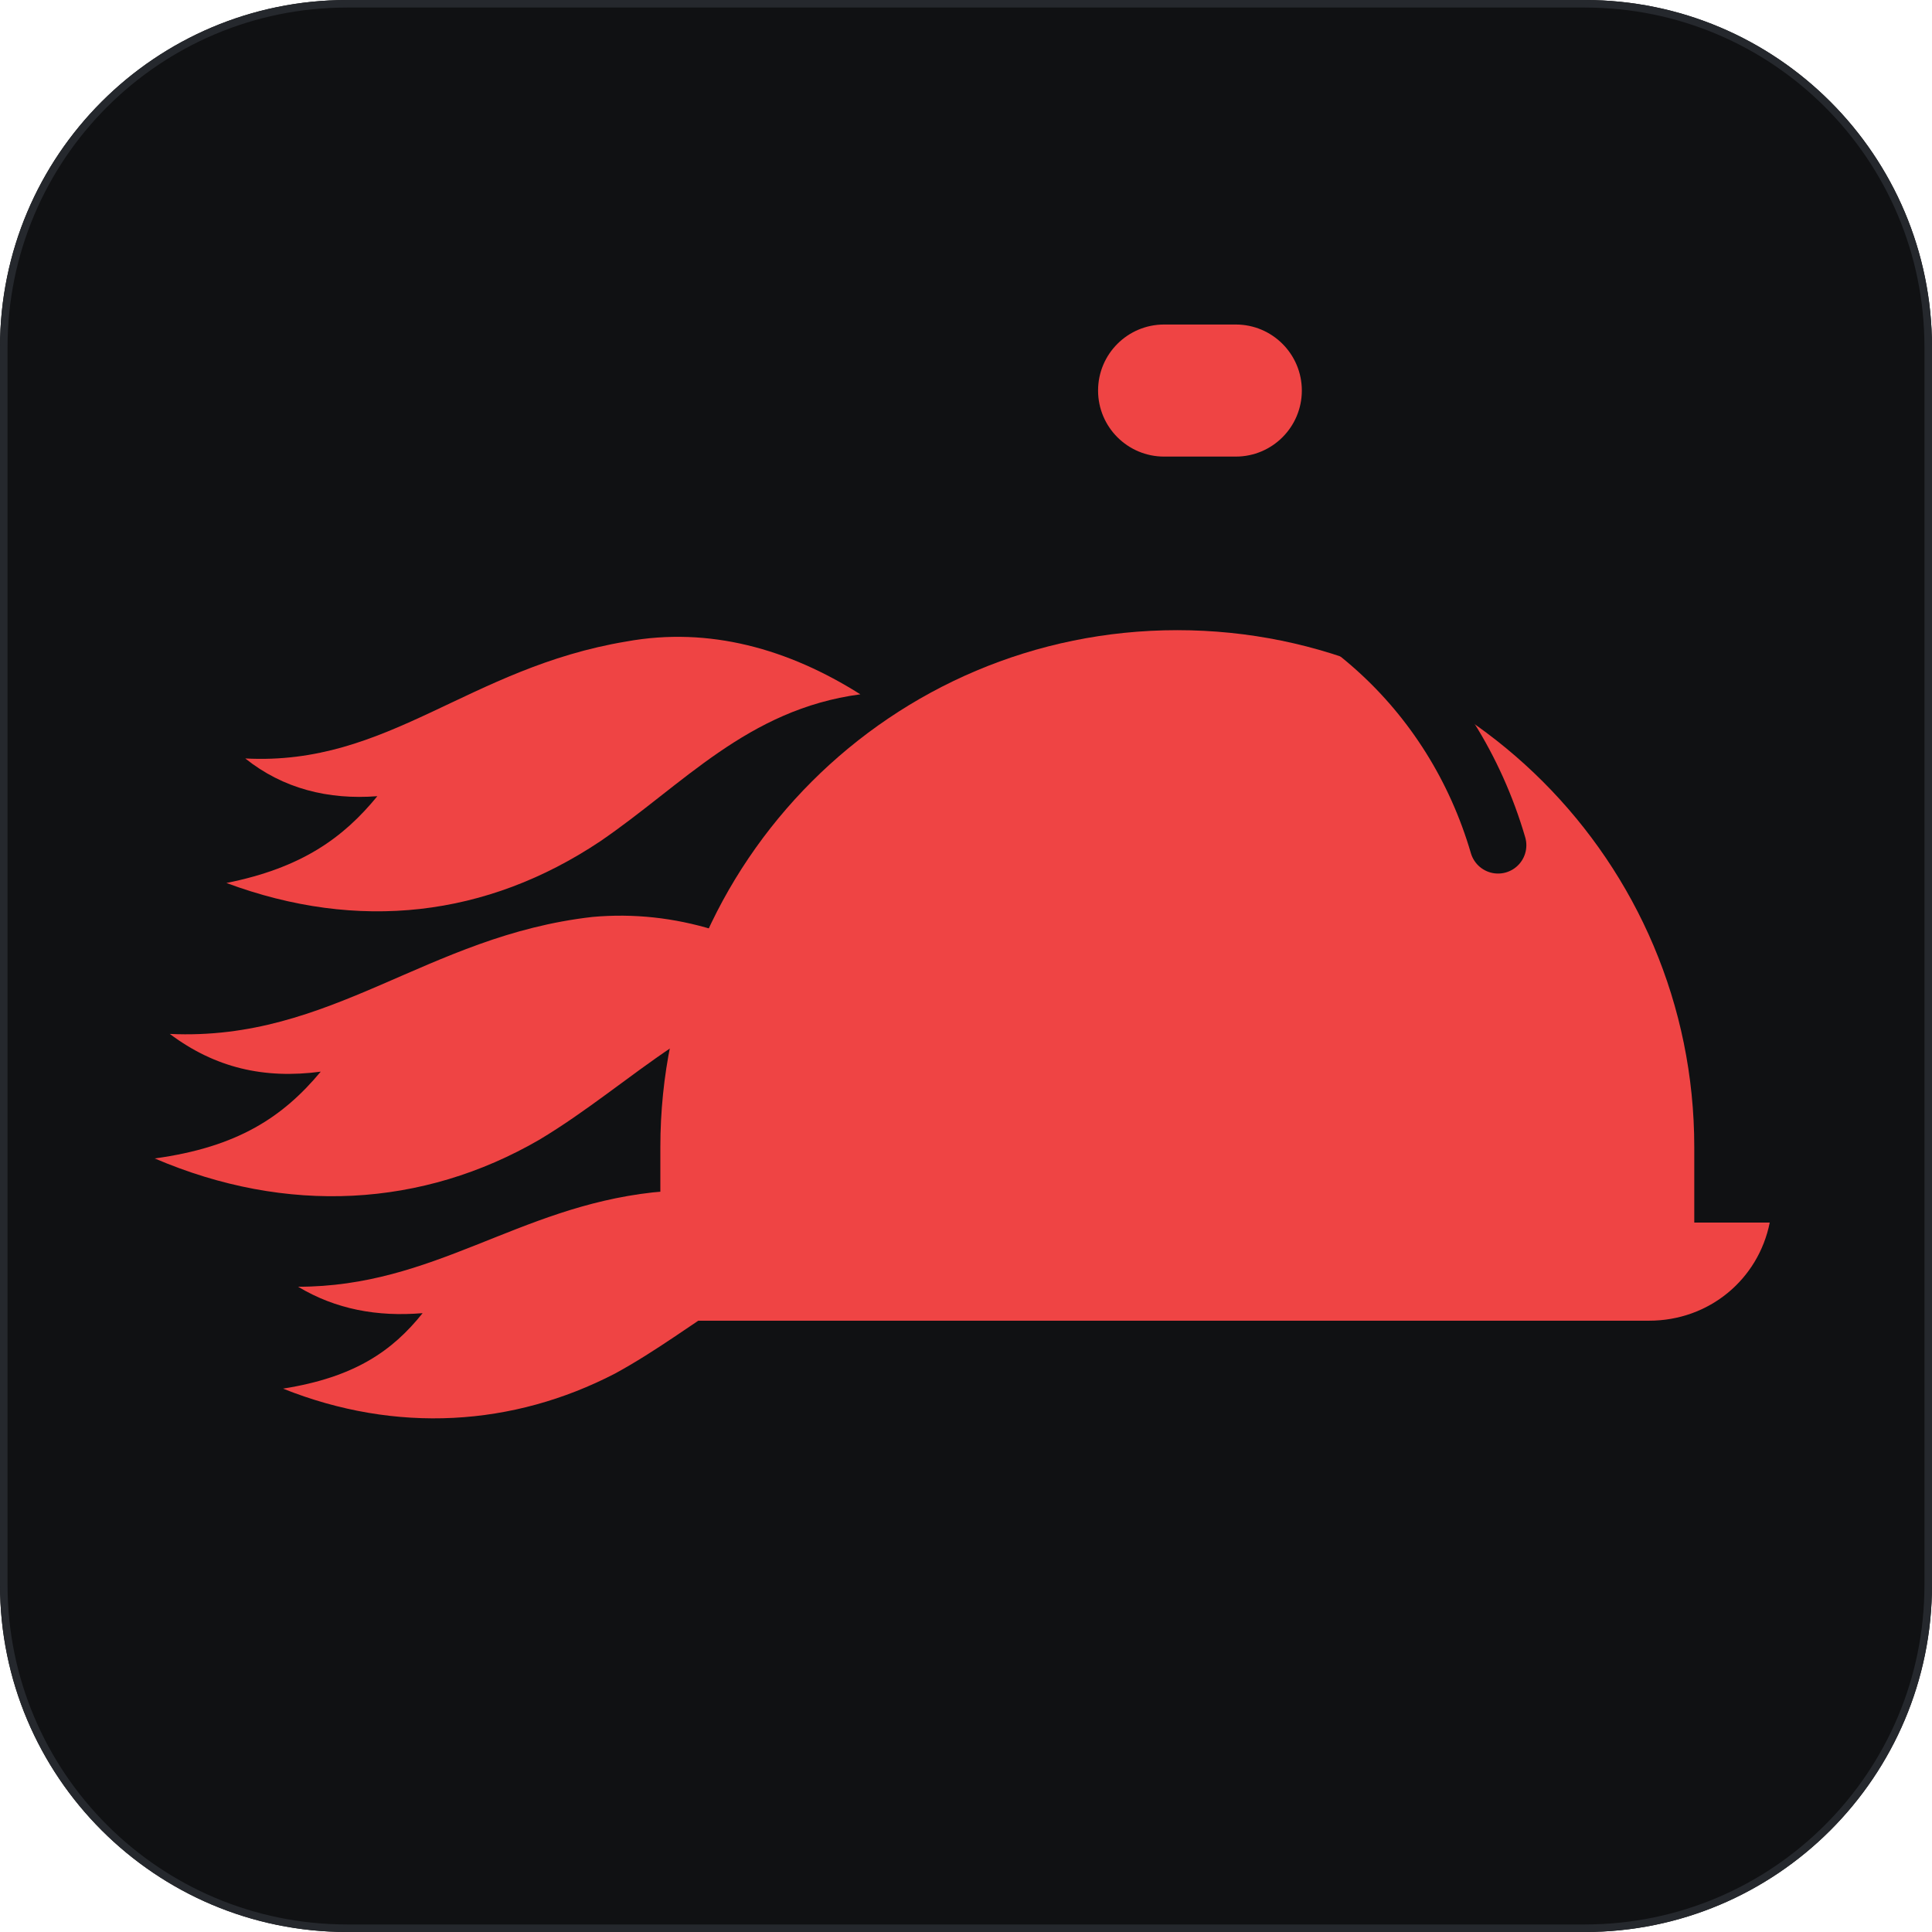
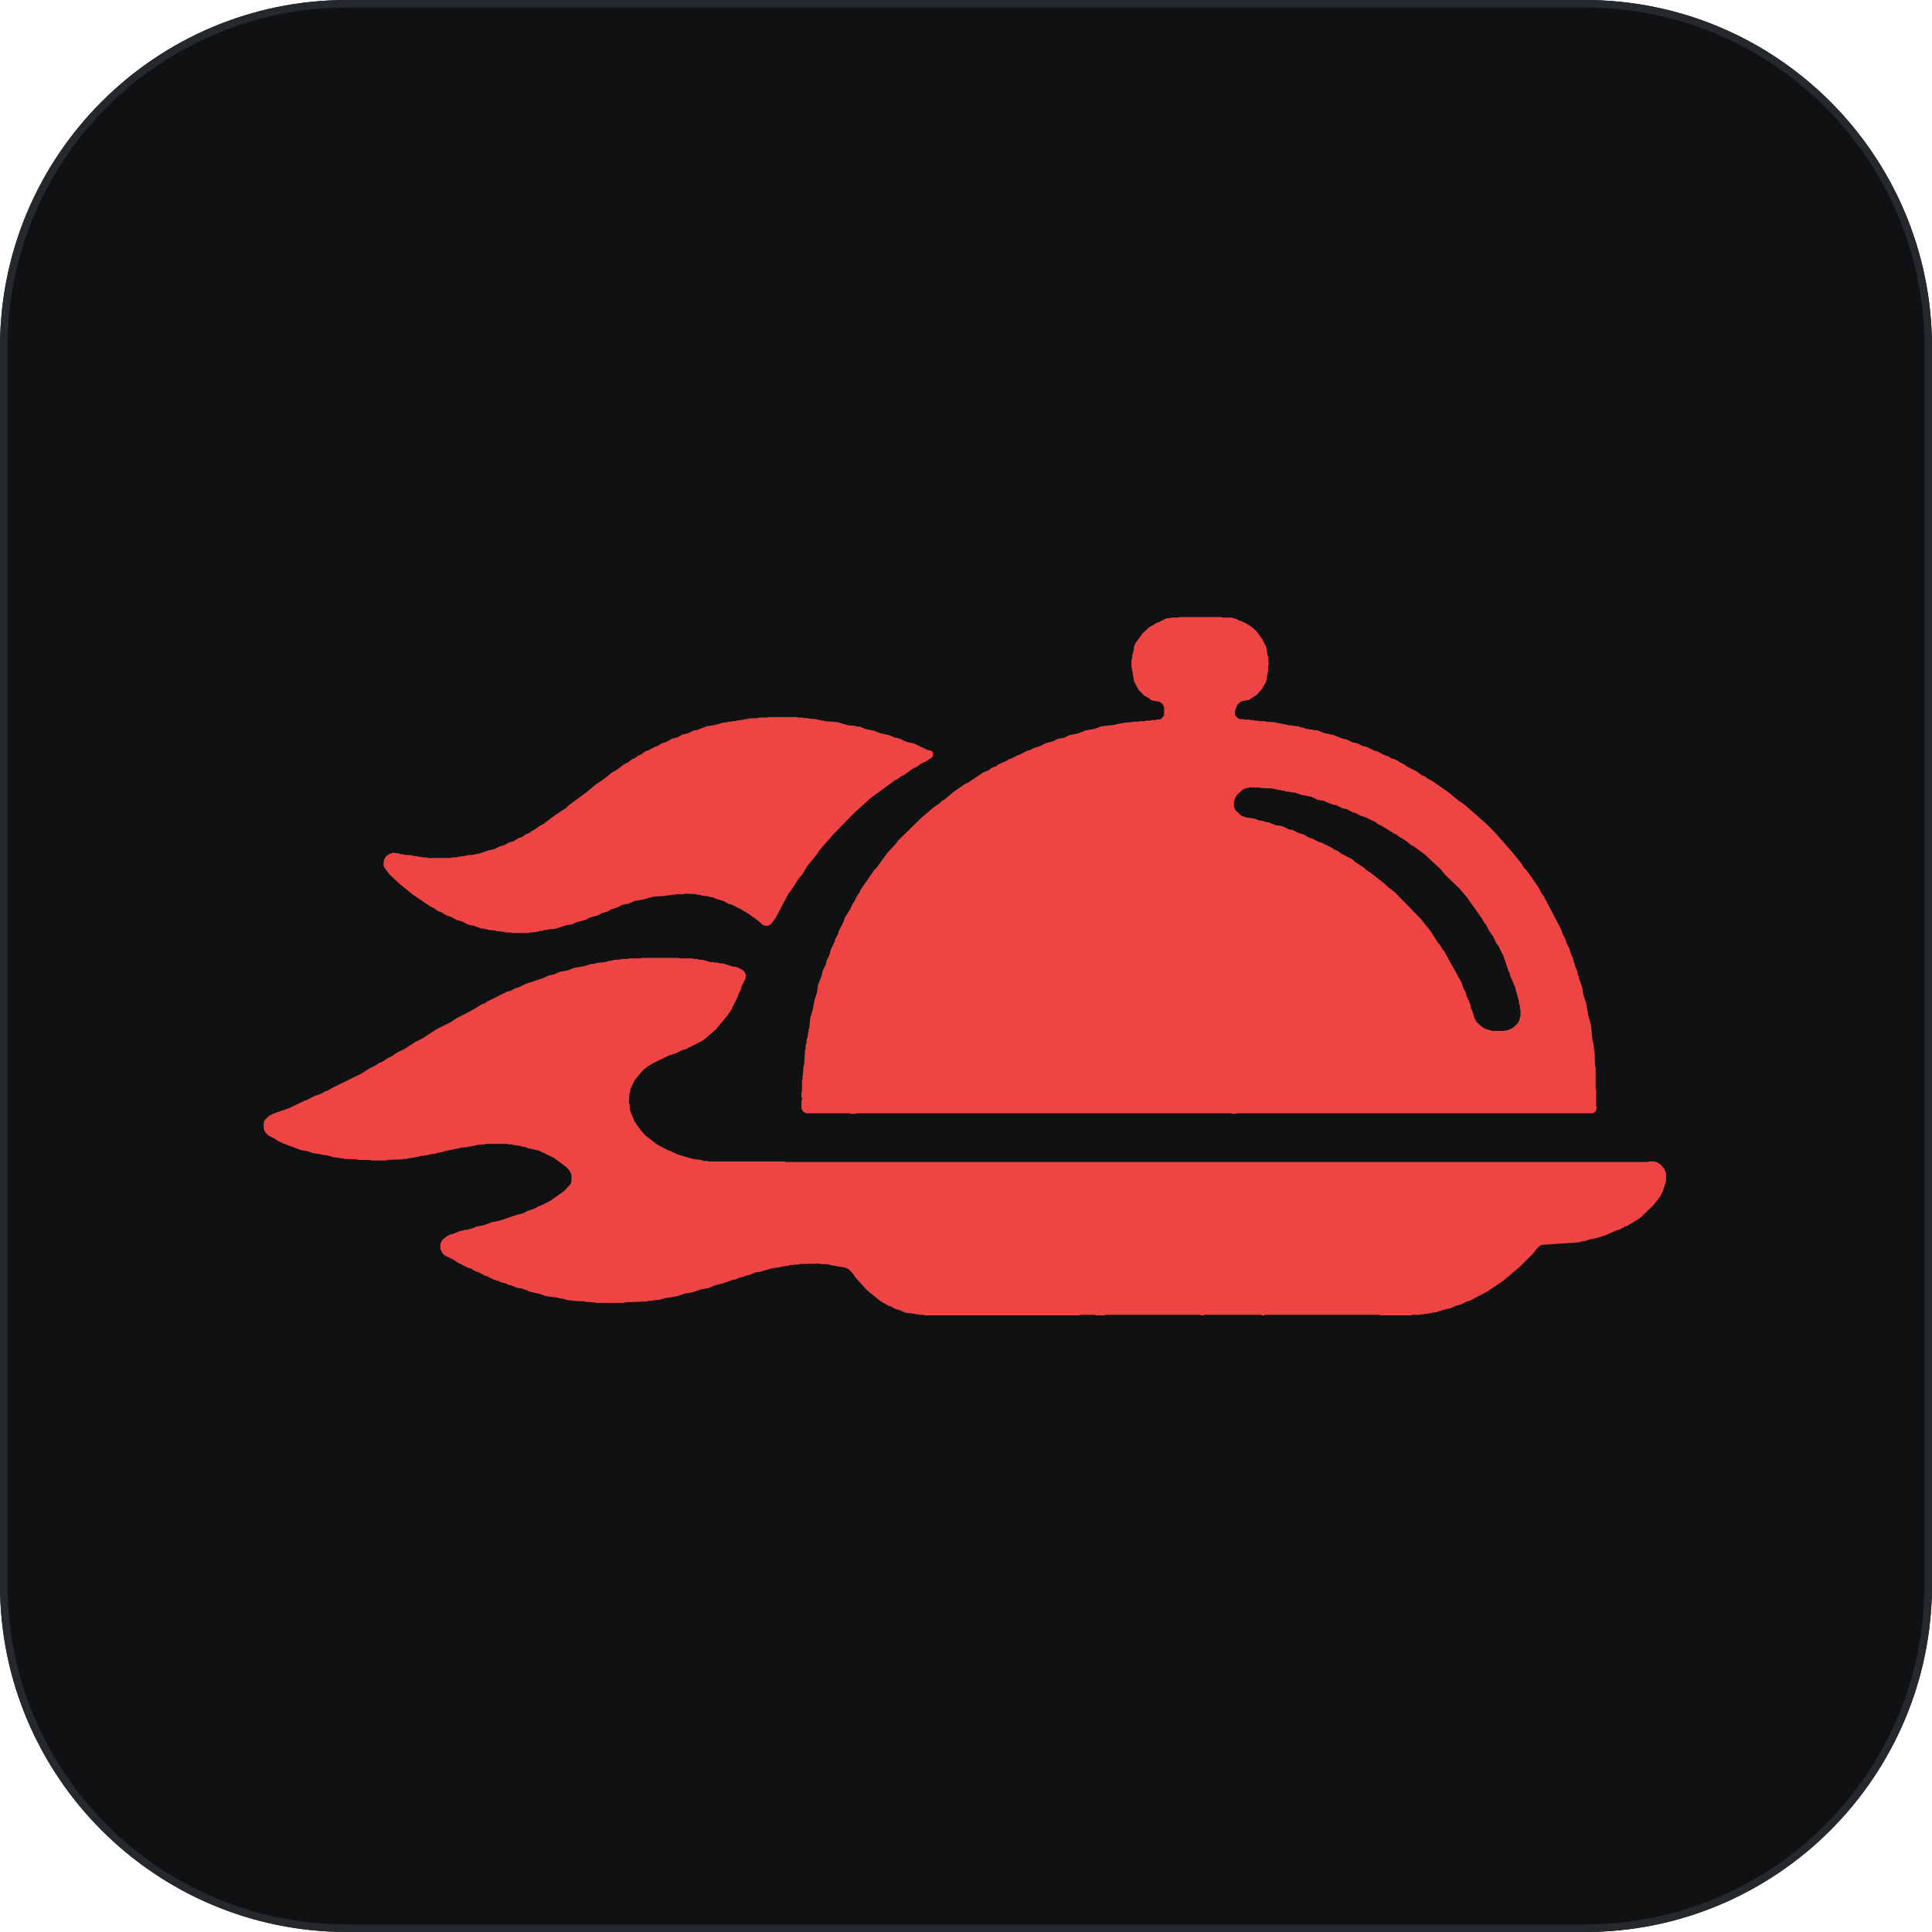
<svg xmlns="http://www.w3.org/2000/svg" viewBox="0 0 512 512">
  <rect width="512" height="512" rx="92" fill="#101113" />
  <rect x="1" y="1" width="510" height="510" rx="91" fill="none" stroke="#25282D" stroke-width="2" />
-   <g fill="#EF4444">
-     <path d="M65 201c38 2 59-24 101-31 22-4 43 2 62 14-30 4-47 24-69 39-30 20-64 24-99 11 20-4 31-12 40-23-13 1-25-2-35-10z" />
-     <path d="M45 274c43 2 68-26 112-31 22-2 43 5 61 18-31 4-50 26-75 41-31 18-67 20-102 5 22-3 34-11 44-23-15 2-28-1-40-10z" />
-     <path d="M79 341c36 0 58-21 94-25 20-2 38 3 55 14-27 5-43 22-65 34-27 14-58 16-88 4 19-3 29-10 37-20-12 1-23-1-33-7z" />
-     <path d="M175 304a137 137 0 0 1 274 0v20H175z" />
-     <rect x="291" y="86" width="54" height="35" rx="17.5" />
-     <path d="M151 324h318c-3 15-16 26-32 26H183c-16 0-29-11-32-26z" />
-   </g>
-   <path d="M309 145c43 8 76 38 88 79" fill="none" stroke="#101113" stroke-width="15" stroke-linecap="round" />
+   <svg x="66.6" y="160.5" width="378.9" height="191.1" viewBox="0 0 345 174">
+     <path fill="#EF4444" fill-rule="evenodd" d="M3.00 124.62 L3.00 126.25 L3.38 127.12 L4.12 127.88 L5.62 128.62 L6.75 129.38 L7.00 129.38 L7.62 129.75 L12.00 131.38 L13.50 131.62 L14.88 132.12 L16.75 132.38 L16.88 132.50 L17.50 132.50 L17.62 132.62 L18.25 132.62 L19.88 133.12 L21.25 133.25 L21.38 133.38 L22.25 133.38 L22.38 133.50 L25.62 133.62 L25.75 133.75 L28.75 133.75 L28.88 133.88 L32.62 133.88 L32.75 133.75 L36.50 133.62 L36.62 133.50 L37.62 133.50 L37.75 133.38 L39.62 133.12 L39.75 133.00 L40.25 133.00 L41.00 132.75 L41.75 132.75 L41.88 132.62 L42.50 132.62 L43.25 132.38 L44.50 132.25 L44.62 132.12 L46.50 131.75 L47.00 131.50 L47.50 131.50 L47.62 131.38 L48.12 131.38 L48.25 131.25 L48.75 131.25 L48.88 131.12 L49.38 131.12 L49.50 131.00 L50.00 131.00 L50.75 130.75 L52.38 130.62 L52.50 130.50 L53.12 130.50 L53.25 130.38 L53.75 130.38 L54.50 130.12 L56.38 130.00 L56.50 129.88 L61.88 129.88 L62.00 130.00 L63.00 130.00 L63.12 130.12 L65.00 130.38 L65.12 130.50 L66.12 130.62 L66.62 130.88 L69.38 131.50 L73.00 133.25 L75.88 135.38 L76.75 136.25 L77.25 137.38 L77.25 138.88 L77.00 139.62 L75.50 141.25 L72.12 143.62 L69.62 144.88 L69.38 144.88 L68.38 145.50 L66.75 146.00 L65.88 146.50 L64.75 146.88 L64.38 146.88 L60.00 148.38 L58.12 148.75 L56.12 149.50 L54.12 149.88 L53.75 150.12 L52.00 150.62 L51.38 150.62 L51.25 150.75 L50.38 150.88 L48.62 151.62 L48.00 151.75 L47.25 152.12 L46.12 153.00 L45.62 154.00 L45.62 155.25 L46.12 156.25 L46.62 156.75 L48.88 157.88 L49.75 158.50 L52.25 159.75 L53.12 160.00 L53.38 160.25 L54.38 160.75 L54.62 160.75 L56.50 161.75 L56.75 161.75 L58.75 162.75 L59.75 163.00 L60.12 163.25 L61.62 163.62 L62.00 163.88 L62.62 164.00 L64.12 164.62 L65.12 164.75 L66.62 165.25 L67.00 165.50 L69.75 166.12 L71.12 166.62 L74.00 167.00 L74.12 167.12 L75.25 167.25 L76.50 167.62 L77.25 167.62 L77.38 167.75 L80.50 167.88 L80.62 168.00 L82.88 168.12 L83.00 168.25 L89.88 168.25 L90.00 168.12 L95.62 167.88 L95.75 167.75 L96.75 167.75 L96.88 167.62 L98.50 167.50 L99.75 167.12 L102.75 166.62 L104.62 166.00 L106.75 165.62 L108.50 165.00 L110.50 164.62 L111.88 164.00 L113.50 163.62 L116.38 162.62 L116.75 162.62 L117.88 162.12 L118.62 162.00 L119.50 161.62 L119.88 161.62 L121.75 160.88 L122.75 160.75 L125.75 159.88 L127.75 159.62 L127.88 159.50 L129.88 159.25 L130.00 159.12 L130.75 159.12 L130.88 159.00 L132.00 159.00 L132.12 158.88 L137.12 158.75 L137.25 158.88 L138.88 158.88 L139.00 159.00 L139.62 159.00 L139.75 159.12 L143.38 159.75 L144.12 160.12 L145.00 161.00 L145.88 162.25 L148.62 165.25 L151.88 167.88 L153.88 169.00 L154.12 169.00 L155.50 169.75 L156.12 169.88 L157.88 170.62 L160.12 170.88 L160.25 171.00 L161.00 171.00 L161.12 171.12 L162.25 171.12 L162.38 171.25 L199.88 171.25 L200.00 171.12 L203.62 171.12 L203.75 171.25 L206.00 171.25 L206.12 171.12 L229.00 171.12 L229.12 171.25 L229.75 171.25 L229.88 171.12 L243.75 171.12 L243.88 171.25 L244.50 171.25 L244.62 171.12 L272.25 171.12 L272.38 171.25 L280.00 171.25 L280.12 171.12 L282.00 171.12 L282.12 171.00 L283.00 171.00 L283.12 170.88 L283.88 170.88 L284.00 170.75 L284.75 170.75 L284.88 170.62 L286.00 170.50 L286.50 170.25 L286.88 170.25 L287.38 170.00 L289.50 169.50 L290.50 169.00 L291.88 168.62 L293.38 167.88 L294.00 167.75 L298.25 165.50 L302.12 162.88 L306.00 159.62 L309.38 156.25 L309.88 155.50 L310.88 154.50 L311.38 154.25 L320.50 153.62 L320.62 153.50 L322.12 153.25 L322.62 153.00 L325.00 152.50 L326.88 151.88 L329.38 150.75 L330.00 150.62 L331.62 149.75 L331.88 149.75 L335.12 147.75 L338.38 144.62 L340.00 142.50 L340.62 141.25 L341.38 138.88 L341.38 137.00 L341.00 136.00 L340.25 135.00 L339.38 134.38 L338.50 134.12 L337.12 134.12 L337.00 134.25 L128.88 134.25 L128.75 134.12 L110.25 134.12 L110.12 134.00 L109.25 134.00 L108.50 133.75 L106.50 133.50 L102.75 132.38 L101.00 131.50 L100.75 131.50 L97.88 130.00 L95.00 127.75 L94.00 126.62 L92.50 124.50 L91.38 121.75 L91.25 120.12 L91.12 120.00 L91.25 117.62 L91.38 117.50 L91.50 116.62 L92.50 114.50 L94.50 112.12 L95.75 111.12 L97.00 110.38 L100.88 108.50 L102.50 108.00 L104.00 107.25 L104.62 107.12 L108.62 105.12 L109.38 104.62 L112.12 102.25 L115.00 98.75 L115.75 97.62 L117.50 94.12 L117.50 93.88 L118.12 92.62 L118.25 92.00 L119.25 90.00 L119.25 89.50 L119.38 89.38 L119.12 88.50 L118.50 87.88 L117.25 87.25 L115.88 87.00 L114.00 86.38 L112.75 86.25 L112.62 86.12 L111.75 86.12 L111.62 86.00 L110.75 86.00 L109.00 85.50 L107.75 85.38 L107.62 85.25 L106.62 85.25 L106.50 85.12 L103.38 85.12 L103.25 85.00 L94.12 85.00 L94.00 85.12 L91.12 85.12 L91.00 85.25 L89.25 85.25 L89.12 85.38 L87.38 85.50 L87.25 85.62 L86.12 85.75 L85.50 86.00 L83.12 86.25 L83.00 86.38 L81.88 86.50 L80.25 87.00 L78.00 87.38 L76.38 88.00 L74.38 88.38 L73.00 89.00 L71.75 89.25 L70.38 89.88 L66.25 91.25 L64.50 92.12 L63.88 92.25 L62.38 93.00 L61.75 93.12 L56.75 95.62 L56.50 95.88 L55.50 96.25 L53.50 97.50 L49.62 99.50 L47.88 100.62 L44.62 102.25 L41.38 104.38 L39.62 105.25 L37.12 106.88 L35.12 107.88 L33.88 108.75 L33.25 109.00 L31.50 110.12 L30.75 110.38 L30.12 110.88 L28.38 111.75 L26.38 113.00 L19.50 116.38 L18.25 117.12 L18.00 117.12 L16.88 117.75 L15.12 118.38 L13.25 119.38 L13.00 119.38 L9.12 121.25 L5.50 122.50 L4.25 123.12 L3.25 124.12Z M164.50 35.50 L164.38 35.25 L164.00 35.00 L163.00 34.75 L159.88 33.25 L158.62 33.00 L157.50 32.62 L156.88 32.25 L155.75 31.88 L155.38 31.88 L153.88 31.25 L151.62 30.75 L150.50 30.25 L148.12 29.75 L147.00 29.25 L145.88 29.12 L145.75 29.00 L144.00 28.88 L141.50 28.12 L138.38 27.88 L138.25 27.75 L137.62 27.75 L137.50 27.62 L137.00 27.62 L136.25 27.38 L134.38 27.25 L134.25 27.12 L133.12 27.12 L133.00 27.00 L131.75 27.00 L131.62 26.88 L124.75 26.88 L124.62 27.00 L122.38 27.00 L122.25 27.12 L119.88 27.25 L119.75 27.38 L119.00 27.38 L118.88 27.50 L117.00 27.75 L116.88 27.88 L116.00 27.88 L115.88 28.00 L115.00 28.00 L114.88 28.12 L113.75 28.25 L112.12 28.75 L109.88 29.12 L107.62 30.00 L106.75 30.12 L105.50 30.75 L104.00 31.12 L102.88 31.75 L101.50 32.12 L99.88 33.00 L99.25 33.12 L97.75 34.00 L97.50 34.00 L95.88 34.88 L95.12 35.12 L94.12 35.88 L93.25 36.25 L92.62 36.75 L91.75 37.12 L91.00 37.75 L90.00 38.25 L88.00 39.75 L87.00 40.25 L85.38 41.62 L83.00 43.25 L80.75 45.12 L76.50 48.25 L75.88 48.88 L73.38 50.50 L70.38 52.75 L69.62 53.12 L68.25 54.12 L67.62 54.38 L67.25 54.75 L66.12 55.25 L65.25 55.88 L65.00 55.88 L63.75 56.50 L63.25 56.88 L62.25 57.12 L61.12 57.75 L59.88 58.12 L58.62 58.75 L57.00 59.12 L54.88 59.88 L54.38 59.88 L53.62 60.12 L51.88 60.25 L51.75 60.38 L49.75 60.62 L49.62 60.75 L48.38 60.75 L48.25 60.88 L42.50 60.88 L42.38 60.75 L41.25 60.75 L41.12 60.62 L40.38 60.62 L40.25 60.50 L39.00 60.38 L38.88 60.25 L36.88 60.12 L36.75 60.00 L36.12 60.00 L35.50 59.75 L34.25 59.62 L33.38 59.88 L32.50 60.50 L32.00 61.38 L31.88 62.50 L32.12 63.25 L33.38 64.88 L35.75 67.12 L39.00 69.75 L43.25 72.62 L43.88 72.88 L45.12 73.75 L45.88 74.00 L47.12 74.75 L48.25 75.12 L49.62 75.88 L51.00 76.25 L52.12 76.88 L52.88 77.12 L53.75 77.25 L55.38 77.88 L56.38 78.00 L56.50 78.12 L57.12 78.12 L57.25 78.25 L58.88 78.38 L59.00 78.50 L61.25 78.75 L61.38 78.88 L62.75 78.88 L62.88 79.00 L67.00 79.00 L67.12 78.88 L68.88 78.75 L69.00 78.62 L69.50 78.62 L69.62 78.50 L70.12 78.50 L70.88 78.25 L71.50 78.25 L71.62 78.12 L73.25 78.00 L76.00 77.12 L77.50 76.88 L78.50 76.38 L80.50 75.88 L81.75 75.25 L83.62 74.75 L84.50 74.25 L86.12 73.75 L86.62 73.38 L88.50 72.75 L89.38 72.25 L91.12 71.88 L92.50 71.25 L94.75 70.88 L96.88 70.25 L100.25 70.00 L100.38 69.88 L101.25 69.88 L101.38 69.75 L102.25 69.75 L102.38 69.62 L104.50 69.62 L104.62 69.50 L107.38 69.62 L107.50 69.75 L108.12 69.75 L108.88 70.00 L110.25 70.12 L110.38 70.25 L111.38 70.38 L112.12 70.75 L113.88 71.25 L115.25 72.00 L115.88 72.12 L118.12 73.25 L120.00 74.38 L122.25 76.00 L123.38 77.00 L124.00 77.25 L124.62 77.25 L125.38 76.88 L126.50 75.38 L129.62 69.50 L130.75 68.00 L131.88 66.12 L133.12 64.62 L134.12 62.88 L136.38 60.12 L137.12 59.00 L140.50 55.12 L145.38 50.12 L149.50 46.38 L155.50 42.00 L155.88 41.88 L156.88 41.12 L157.50 40.88 L159.75 39.25 L160.62 38.88 L161.62 38.12 L162.75 37.62 L164.25 36.62 L164.50 36.25Z M132.75 117.38 L132.75 118.62 L132.88 118.75 L132.88 119.25 L132.75 119.38 L132.75 121.25 L133.00 121.88 L133.38 122.25 L134.00 122.50 L144.38 122.50 L144.50 122.62 L146.00 122.62 L146.12 122.50 L236.50 122.50 L236.62 122.62 L237.62 122.62 L237.75 122.50 L323.75 122.50 L324.50 121.88 L324.50 121.50 L324.62 121.38 L324.62 120.88 L324.50 120.75 L324.50 116.88 L324.38 116.75 L324.38 111.25 L324.25 111.12 L324.12 107.38 L324.00 107.25 L324.00 106.50 L323.88 106.38 L323.88 105.75 L323.62 104.88 L323.25 101.12 L322.62 98.88 L322.12 96.00 L321.38 93.75 L321.12 92.00 L320.38 90.00 L320.38 89.62 L320.12 89.12 L319.88 88.00 L319.38 86.88 L319.38 86.50 L319.12 86.00 L318.88 84.88 L318.62 84.50 L318.00 82.62 L317.38 81.50 L317.00 80.25 L316.38 79.12 L316.12 78.25 L311.75 69.88 L311.25 69.25 L310.62 68.00 L307.75 63.88 L307.12 63.25 L306.50 62.25 L304.38 59.62 L300.12 54.75 L298.12 52.75 L292.88 48.12 L291.25 47.00 L289.00 45.12 L284.88 42.25 L283.88 41.75 L283.25 41.25 L282.38 40.88 L281.38 40.12 L278.75 38.75 L278.12 38.25 L277.00 37.75 L276.75 37.50 L275.75 37.00 L275.12 36.88 L274.38 36.38 L273.25 36.00 L271.62 35.12 L271.00 35.00 L269.25 34.12 L267.88 33.75 L267.00 33.25 L265.75 33.00 L264.25 32.25 L263.38 32.12 L260.88 31.12 L260.38 31.12 L260.25 31.00 L258.88 30.75 L257.38 30.12 L256.12 30.00 L256.00 29.88 L255.25 29.88 L255.12 29.75 L254.62 29.75 L253.62 29.38 L253.25 29.38 L252.75 29.12 L251.38 29.00 L251.25 28.88 L250.25 28.88 L250.12 28.75 L249.62 28.75 L249.50 28.62 L249.00 28.62 L248.88 28.50 L248.38 28.50 L248.25 28.38 L247.75 28.38 L247.00 28.12 L244.88 28.00 L244.75 27.88 L243.12 27.88 L243.00 27.75 L242.00 27.75 L241.88 27.62 L241.00 27.62 L240.88 27.50 L239.50 27.50 L239.38 27.38 L238.50 27.38 L238.00 27.12 L237.38 26.38 L237.38 25.38 L237.88 24.00 L238.62 23.25 L239.25 23.00 L240.75 22.75 L242.62 21.50 L243.75 20.25 L244.75 18.62 L245.00 17.88 L245.12 16.75 L245.25 16.62 L245.25 16.00 L245.38 15.88 L245.38 14.38 L245.50 14.25 L245.38 12.25 L245.25 12.12 L244.88 9.88 L243.88 8.00 L242.50 6.12 L241.38 5.12 L240.00 4.25 L238.62 3.62 L238.38 3.62 L237.75 3.25 L236.50 2.88 L234.38 2.88 L234.25 2.75 L223.88 2.75 L223.75 2.88 L221.88 2.88 L221.75 3.00 L221.12 3.00 L220.38 3.25 L219.00 4.00 L218.75 4.00 L216.62 5.25 L215.12 6.62 L213.38 9.00 L213.00 9.88 L212.88 11.00 L212.75 11.12 L212.75 11.62 L212.62 11.75 L212.50 12.88 L212.38 13.00 L212.38 14.88 L212.50 15.00 L212.50 15.75 L212.62 15.88 L213.00 18.25 L214.12 20.38 L215.50 21.75 L216.25 22.12 L217.25 22.88 L218.12 23.00 L218.25 23.12 L218.88 23.12 L219.25 23.25 L219.88 23.75 L220.25 24.50 L220.25 26.50 L219.50 27.38 L218.38 27.50 L218.25 27.62 L217.12 27.62 L217.00 27.75 L215.75 27.75 L215.62 27.88 L214.25 27.88 L214.12 28.00 L212.62 28.00 L212.50 28.12 L210.50 28.25 L210.38 28.38 L209.75 28.38 L209.62 28.50 L209.12 28.50 L208.38 28.75 L205.12 29.12 L203.38 29.75 L201.25 30.12 L199.38 30.88 L197.38 31.25 L196.12 31.88 L194.62 32.12 L193.38 32.75 L191.50 33.25 L190.38 33.88 L188.75 34.38 L187.88 34.88 L187.25 35.00 L185.38 36.00 L185.12 36.00 L183.12 37.00 L182.88 37.00 L182.12 37.50 L180.38 38.25 L179.50 38.88 L179.25 38.88 L178.50 39.25 L177.88 39.75 L176.62 40.25 L172.88 42.75 L172.25 43.00 L169.38 45.00 L167.12 46.88 L166.62 47.12 L166.00 47.75 L164.38 48.88 L161.62 51.25 L156.00 56.75 L155.38 57.62 L153.50 59.62 L150.88 63.25 L150.25 63.88 L147.00 68.62 L146.75 69.25 L146.25 69.88 L145.38 71.62 L145.12 71.88 L144.50 73.25 L143.25 75.25 L142.75 76.62 L141.75 78.50 L141.62 79.12 L140.88 80.50 L140.75 81.12 L139.88 82.88 L139.38 84.62 L138.88 85.50 L138.50 86.88 L137.88 88.12 L137.62 89.25 L136.75 91.50 L136.50 93.38 L135.88 95.25 L135.50 97.38 L134.88 99.50 L134.62 102.00 L134.50 102.12 L134.50 102.75 L134.38 102.88 L134.38 103.38 L134.25 103.50 L134.25 104.00 L134.00 104.75 L134.00 105.38 L133.75 106.25 L133.75 107.12 L133.62 107.25 L133.38 110.88 L133.25 111.00 L133.12 113.25 L133.00 113.38 L133.00 114.38 L132.88 114.50 L132.88 117.25Z M237.88 45.62 L239.25 44.38 L240.12 44.00 L240.62 44.00 L240.75 43.88 L243.38 43.88 L243.50 44.00 L246.50 44.12 L246.62 44.25 L247.12 44.25 L247.25 44.38 L247.75 44.38 L247.88 44.50 L248.38 44.50 L248.50 44.62 L249.00 44.62 L249.75 44.88 L250.50 44.88 L250.62 45.00 L251.88 45.12 L253.25 45.62 L255.75 46.12 L257.38 46.88 L258.88 47.12 L259.88 47.62 L261.38 48.12 L261.75 48.12 L263.25 48.88 L264.38 49.12 L265.75 49.88 L266.38 50.00 L267.50 50.62 L269.00 51.12 L271.25 52.25 L271.88 52.75 L272.75 53.12 L275.75 55.00 L276.38 55.25 L276.75 55.62 L278.62 56.75 L280.00 57.88 L280.38 58.00 L283.25 60.12 L287.00 63.62 L288.00 64.88 L291.50 68.25 L293.12 70.12 L296.88 75.38 L297.50 76.50 L297.88 76.88 L298.62 78.38 L299.75 80.00 L300.38 81.38 L301.00 82.25 L302.12 84.50 L303.38 88.25 L303.62 88.62 L303.75 89.25 L304.88 91.88 L305.88 95.50 L305.88 96.00 L306.12 96.62 L306.12 97.38 L306.25 97.50 L306.25 99.00 L305.88 100.25 L305.38 101.00 L304.25 102.00 L303.00 102.50 L302.38 102.50 L302.25 102.62 L299.38 102.62 L297.50 102.00 L296.62 101.38 L295.62 100.38 L295.12 99.50 L294.75 98.12 L294.25 97.00 L294.25 96.62 L293.88 95.50 L293.25 94.25 L293.00 93.25 L292.50 92.38 L292.00 90.88 L287.75 83.25 L287.38 82.88 L287.00 82.12 L286.38 81.38 L284.62 78.62 L282.12 75.50 L275.88 69.12 L274.25 67.88 L273.50 67.12 L270.00 64.38 L269.00 63.75 L268.50 63.25 L266.25 61.75 L265.75 61.25 L262.88 59.75 L262.25 59.25 L261.12 58.75 L260.88 58.50 L258.12 57.12 L257.50 57.00 L256.12 56.25 L255.25 56.00 L254.00 55.25 L252.75 54.88 L251.25 54.12 L250.38 54.00 L249.12 53.38 L248.38 53.12 L247.25 53.00 L245.38 52.25 L245.00 52.25 L243.88 51.88 L243.38 51.88 L242.00 51.38 L240.25 51.12 L239.00 50.75 L237.50 49.38 L237.12 48.50 L237.12 47.25 L237.25 47.12 L237.25 46.75Z" />
+   </svg>
</svg>
